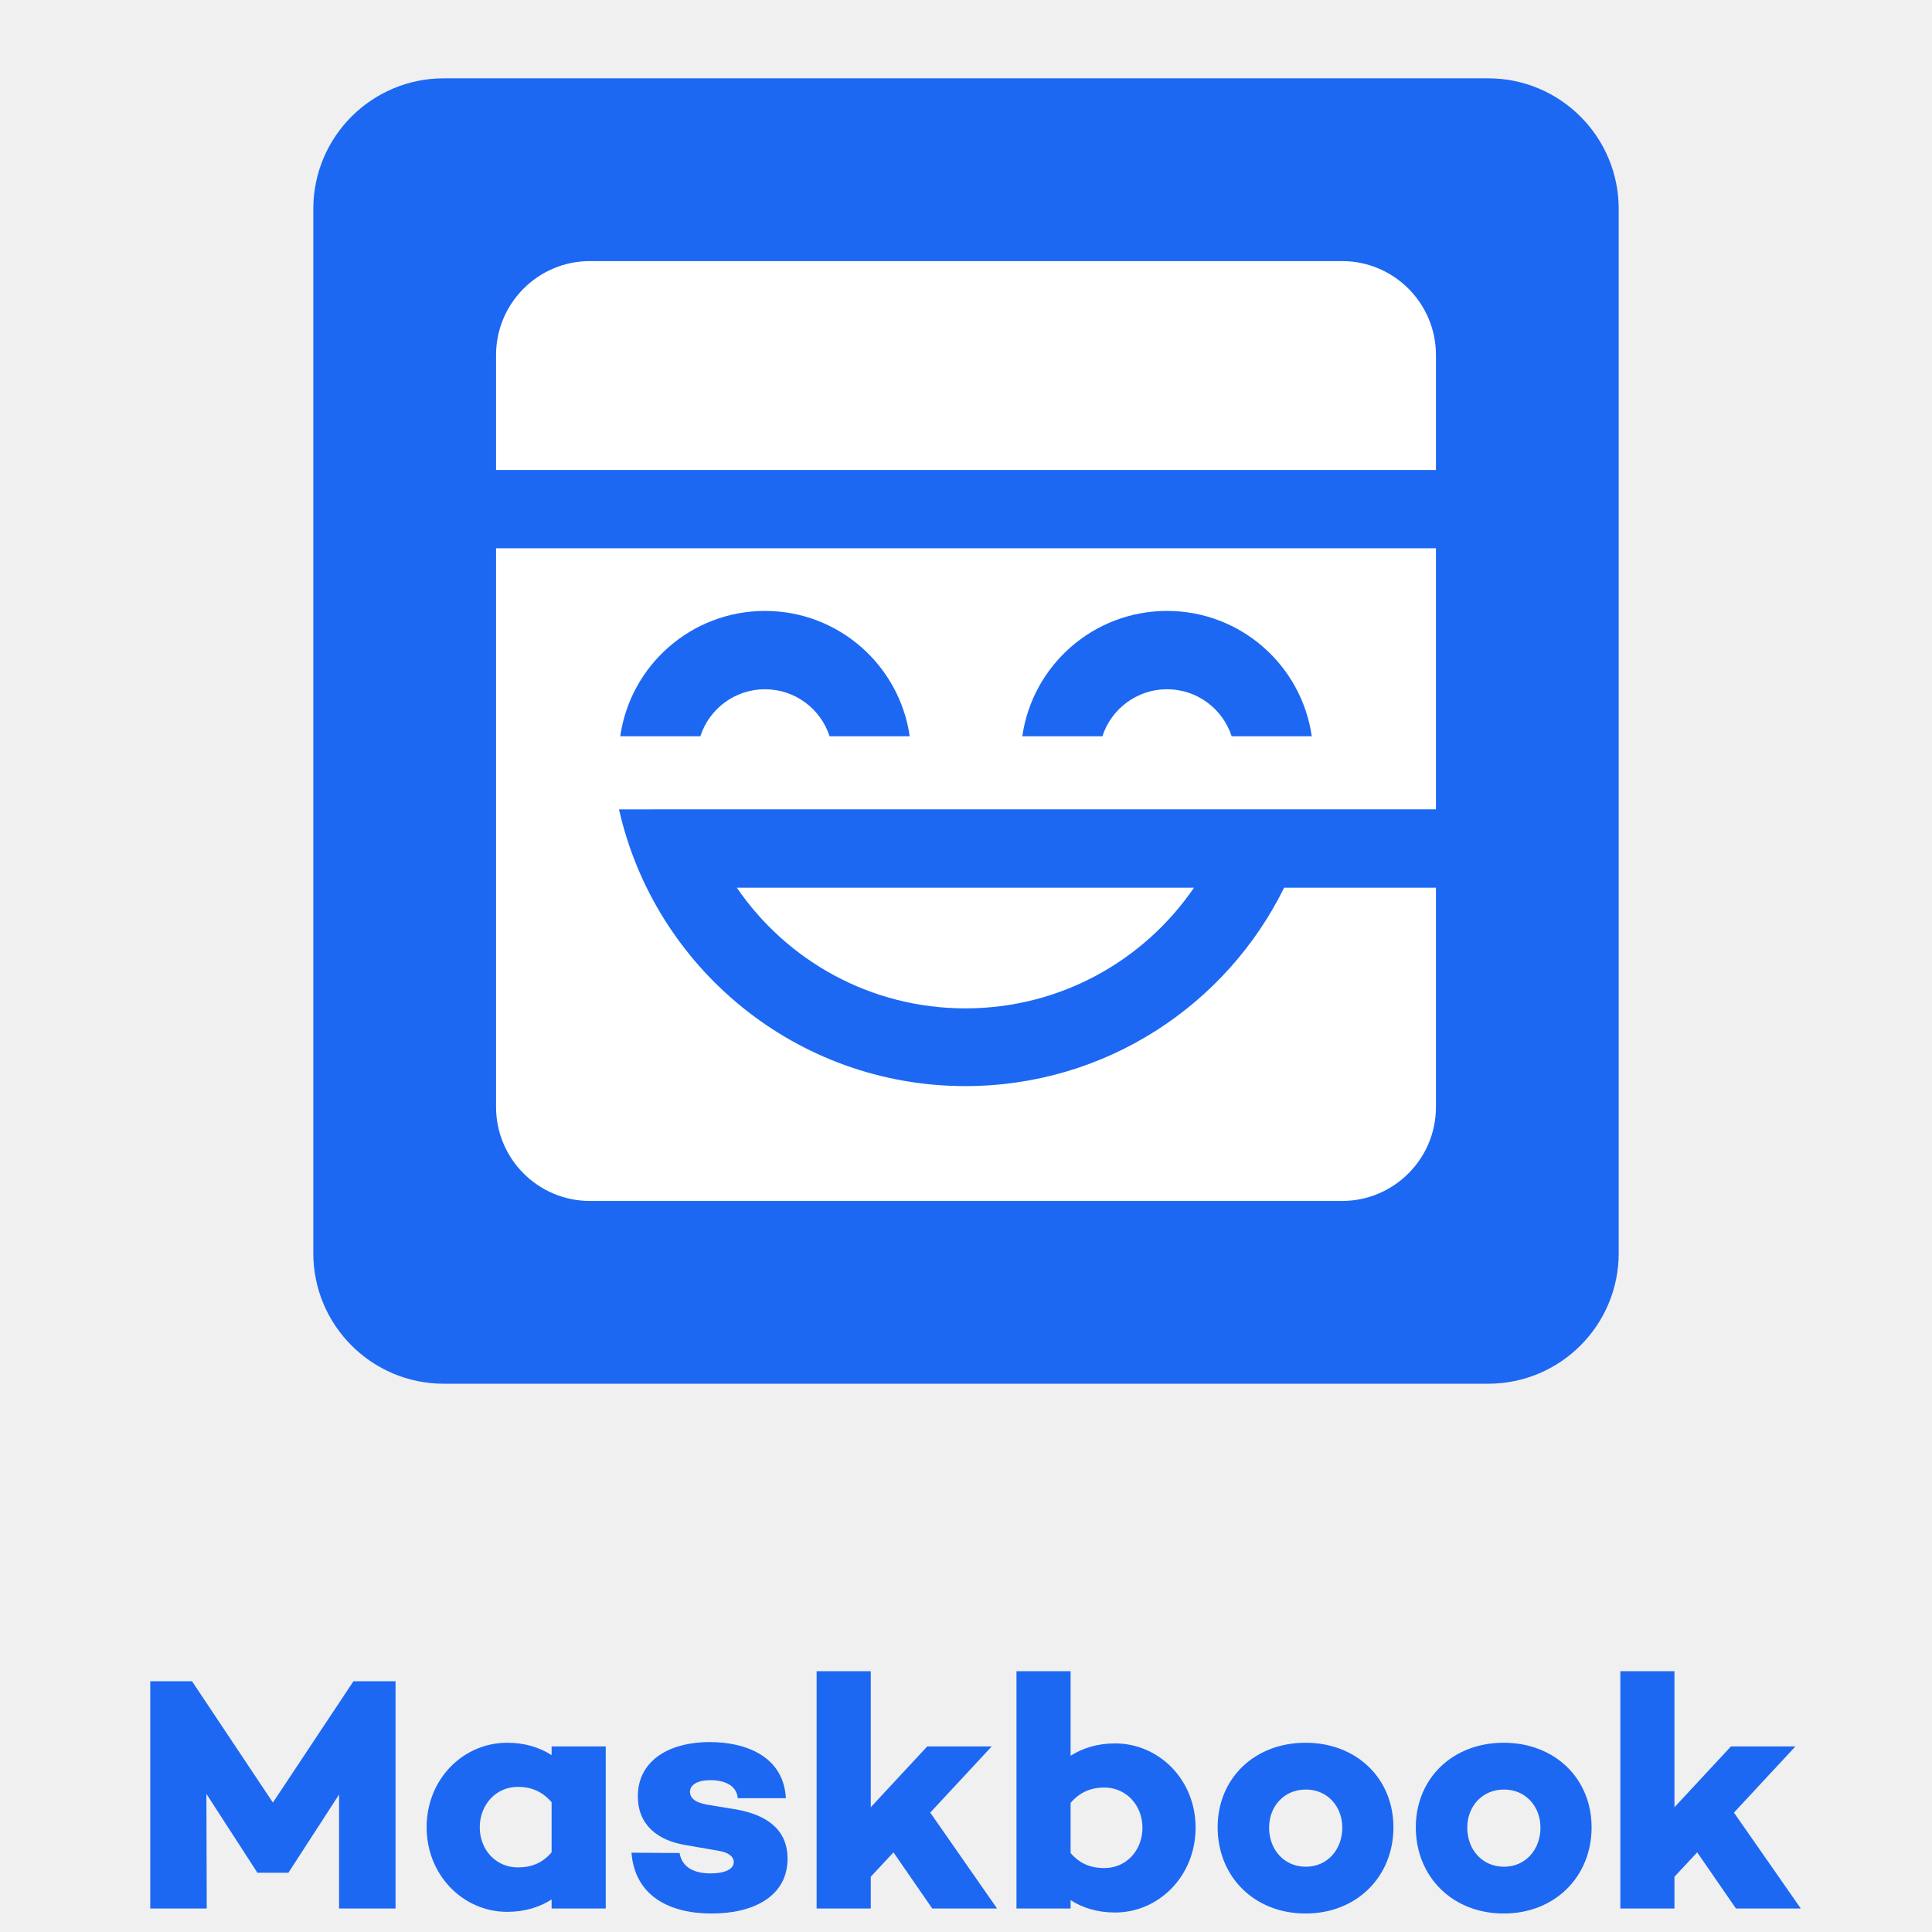
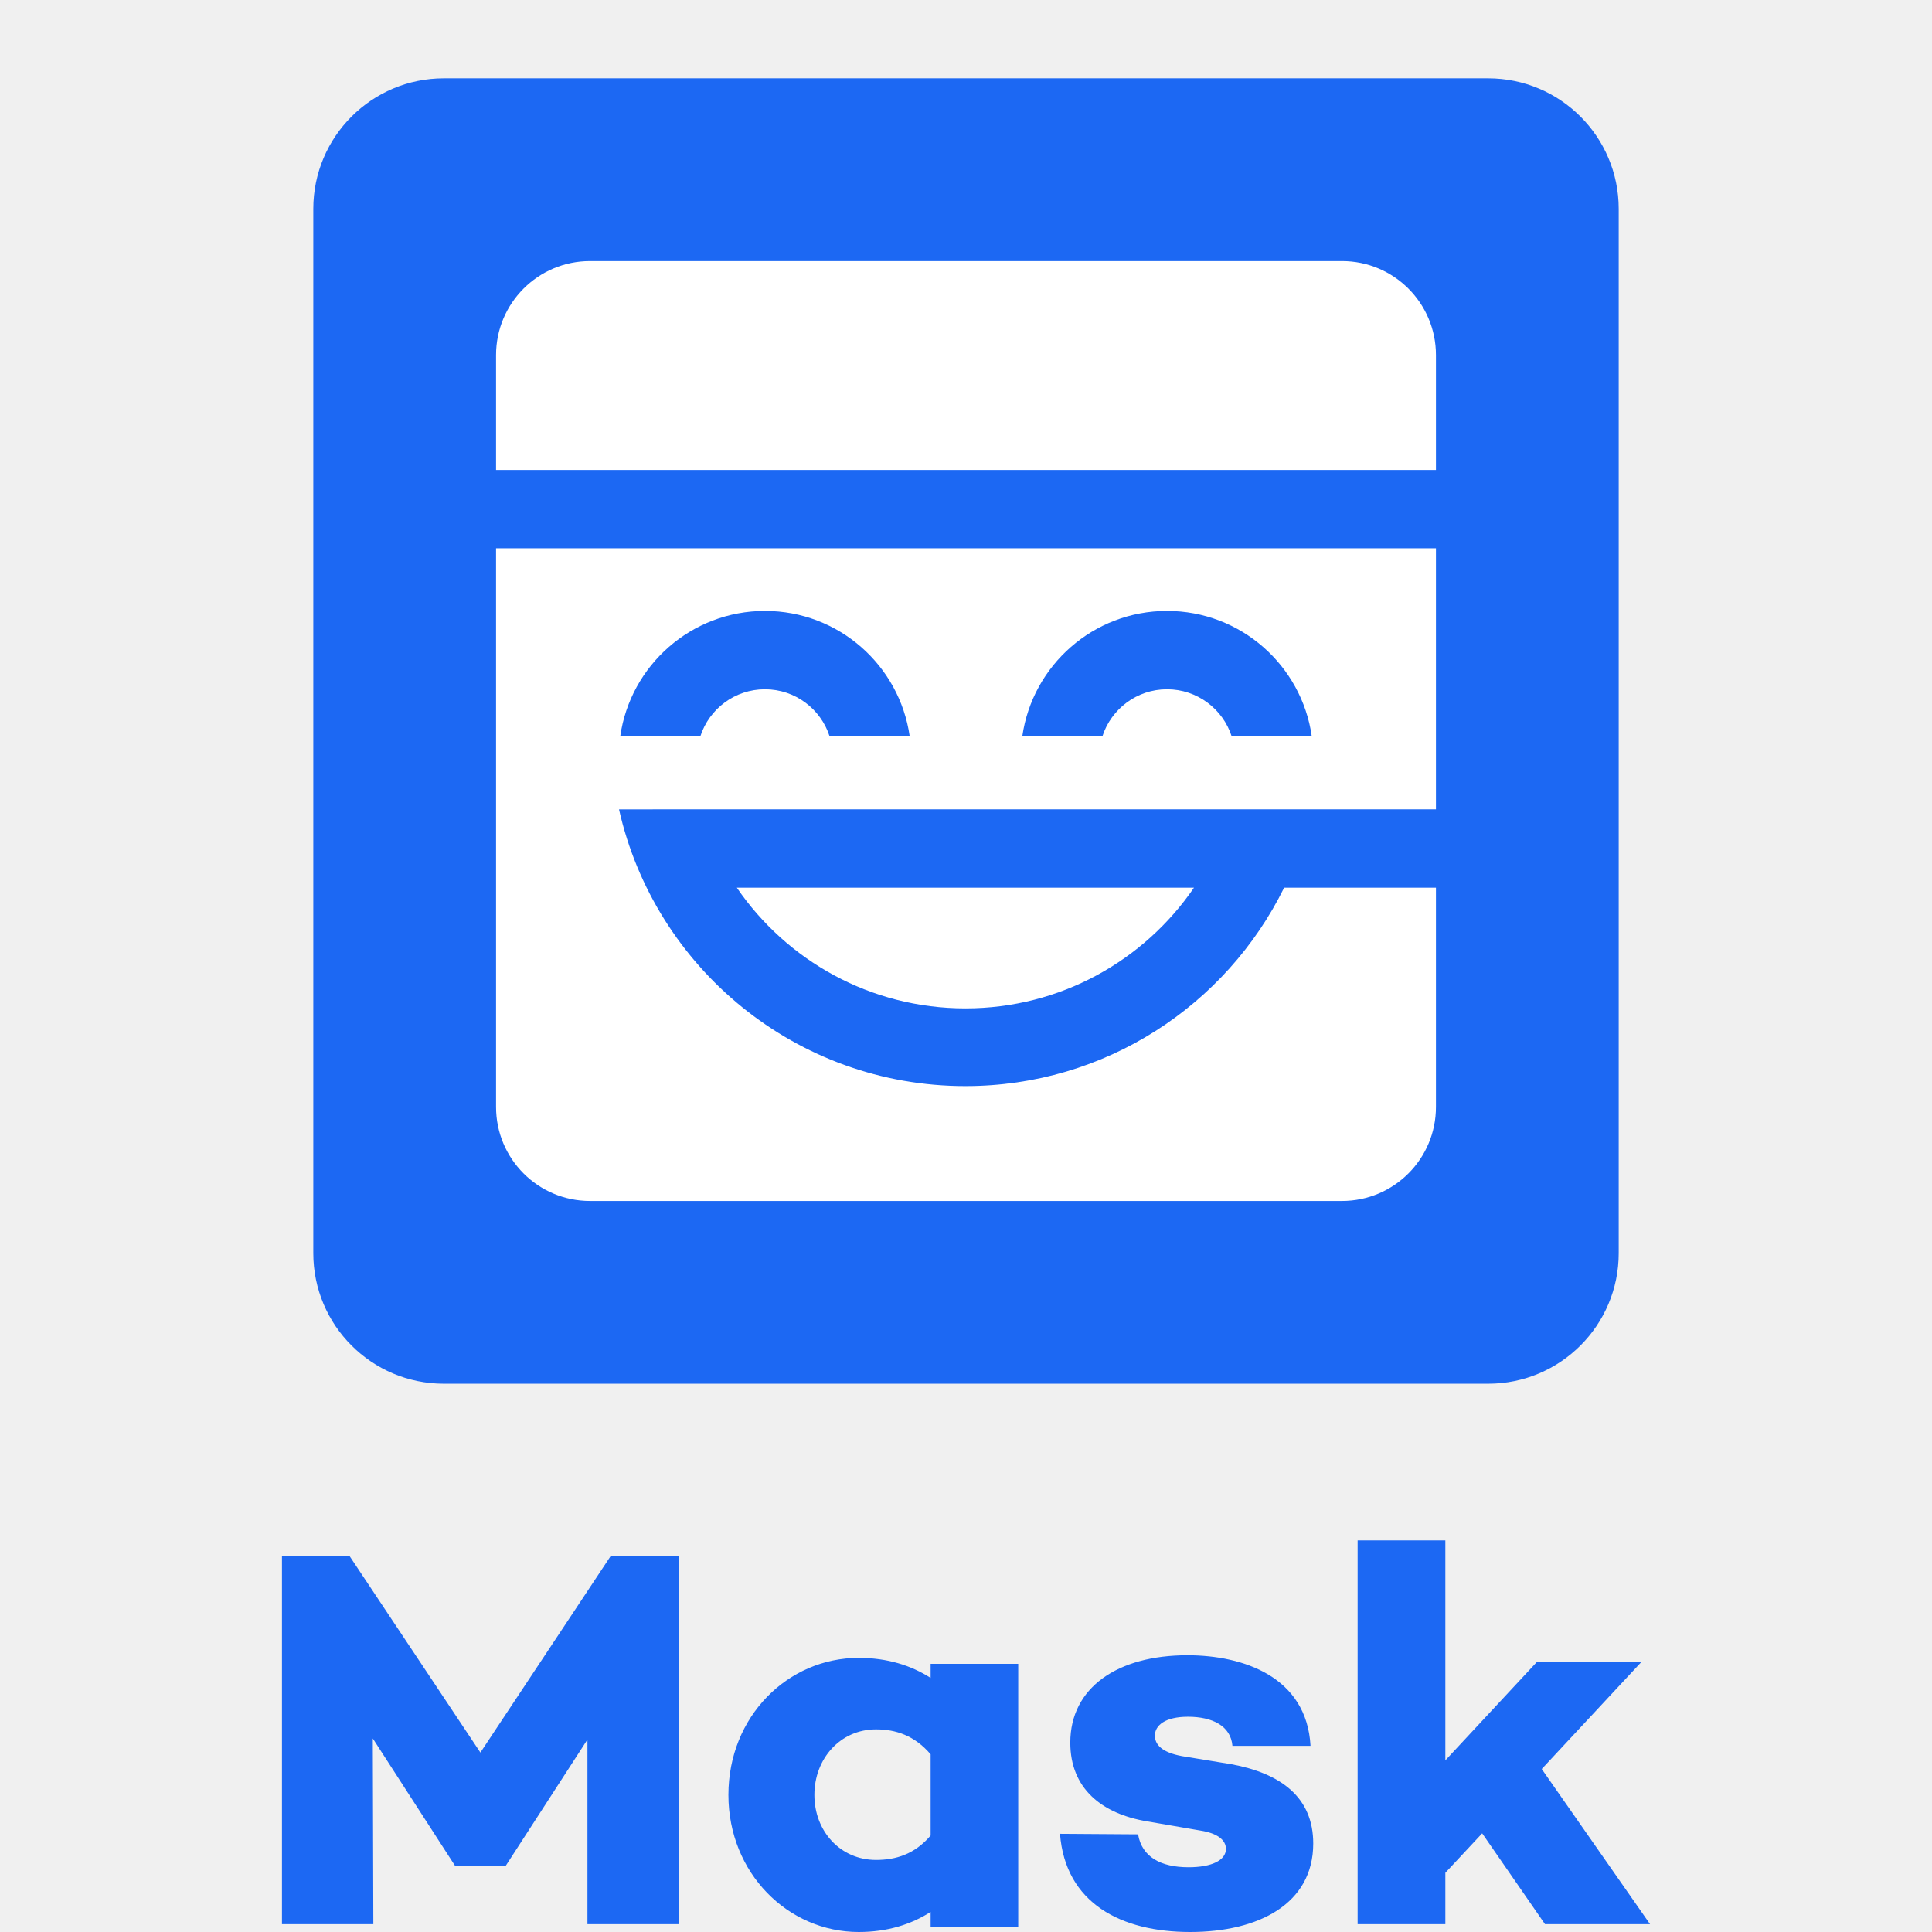
<svg xmlns="http://www.w3.org/2000/svg" xmlns:xlink="http://www.w3.org/1999/xlink" width="740px" height="740px" viewBox="0 0 740 740" version="1.1">
  <defs>
    <path d="M430,180 L430,280 L130,280 L130,280.001 L117.093,280.001 C130.754,340.677 184.97,386 249.773,386 C303.347,386 349.686,355.022 371.855,310.002 L371.855,310.002 L430,310.001 L430,394 C430,413.882 413.882,430 394,430 L106,430 C86.118,430 70,413.882 70,394 L70,180 L430,180 Z M337.326,310.002 C318.235,337.914 286.143,356.232 249.773,356.232 C213.402,356.232 181.31,337.914 162.219,310.002 L162.219,310.002 Z M173,204 C144.788,204 121.449,224.862 117.567,252 L117.567,252 L148.254,252.001 C151.628,241.555 161.432,234 173,234 C184.568,234 194.372,241.555 197.746,252.001 L197.746,252.001 L228.433,252 C224.551,224.862 201.212,204 173,204 Z M327,204 C298.788,204 275.449,224.862 271.567,252 L271.567,252 L302.254,252.001 C305.628,241.555 315.432,234 327,234 C338.568,234 348.372,241.555 351.746,252.001 L351.746,252.001 L382.433,252 C378.551,224.862 355.212,204 327,204 Z M394,70 C413.882,70 430,86.118 430,106 L430,150 L70,150 L70,106 C70,86.118 86.118,70 106,70 L394,70 Z" id="path-1" />
  </defs>
  <g id="MB--Logo--CombV-Squircle--Blue" stroke="none" stroke-width="1" fill="none" fill-rule="evenodd">
-     <path d="M151.504,643.96 L151.504,731 L129.872,731 L129.872,687.352 L110.544,717.176 L110.544,717.304 L98.512,717.304 L98.512,717.176 L79.056,687.096 L79.184,731 L57.552,731 L57.552,643.96 L73.552,643.96 L104.528,690.424 L135.376,643.96 L151.504,643.96 Z M232.016,668.92 L232.016,731 L211.28,731 L211.28,727.544 C206.672,730.488 201.04,732.28 194.256,732.28 C177.488,732.28 163.408,718.328 163.408,699.896 C163.408,681.336 177.488,667.512 194.256,667.512 C201.04,667.512 206.672,669.304 211.28,672.248 L211.28,668.92 L232.016,668.92 Z M198.352,715.256 C202.96,715.256 207.44,713.976 211.28,709.496 L211.28,690.296 C207.44,685.816 202.96,684.408 198.352,684.408 C189.904,684.408 183.76,691.32 183.76,699.896 C183.76,708.472 189.904,715.256 198.352,715.256 Z M241.872,709.624 L260.304,709.752 C261.2,715.128 265.68,717.56 272.208,717.56 C277.712,717.56 281.04,715.896 281.04,713.208 C281.04,711.16 279.12,709.496 275.024,708.856 L262.48,706.68 C251.728,704.888 244.304,698.872 244.304,687.992 C244.304,674.936 255.44,667.256 271.952,667.256 C285.136,667.256 300.112,672.376 301.008,688.76 L282.576,688.76 C282.192,684.024 277.84,681.848 272.08,681.848 C266.704,681.848 264.272,683.896 264.272,686.328 C264.272,688.376 265.808,690.296 270.672,691.192 L282.32,693.112 C293.968,695.288 301.648,700.92 301.648,711.928 C301.648,726.264 288.72,732.92 272.592,732.92 C256.336,732.92 243.152,726.136 241.872,709.624 Z M342.224,709.496 L333.52,718.84 L333.52,731 L312.784,731 L312.784,640.12 L333.52,640.12 L333.52,692.216 L355.152,668.92 L379.856,668.92 L356.304,694.264 L381.904,731 L357.072,731 L342.224,709.496 Z M427.088,667.768 C443.856,667.768 457.936,681.592 457.936,700.024 C457.936,718.584 443.856,732.536 427.088,732.536 C420.304,732.536 414.672,730.744 410.064,727.8 L410.064,731 L389.328,731 L389.328,640.12 L410.064,640.12 L410.064,672.504 C414.672,669.56 420.304,667.768 427.088,667.768 Z M422.992,715.512 C431.44,715.512 437.584,708.728 437.584,700.024 C437.584,691.576 431.44,684.664 422.992,684.664 C418.384,684.664 413.904,686.072 410.064,690.552 L410.064,709.752 C413.904,714.232 418.384,715.512 422.992,715.512 Z M500.048,667.512 C519.632,667.512 533.712,681.208 533.712,699.896 C533.712,718.84 519.632,732.92 500.048,732.92 C480.464,732.92 466.384,718.84 466.384,699.896 C466.384,681.208 480.464,667.512 500.048,667.512 Z M500.176,715 C508.496,715 514.128,708.344 514.128,700.024 C514.128,691.96 508.496,685.432 500.176,685.432 C491.728,685.432 486.096,691.96 486.096,700.024 C486.096,708.344 491.728,715 500.176,715 Z M575.952,667.512 C595.536,667.512 609.616,681.208 609.616,699.896 C609.616,718.84 595.536,732.92 575.952,732.92 C556.368,732.92 542.288,718.84 542.288,699.896 C542.288,681.208 556.368,667.512 575.952,667.512 Z M576.08,715 C584.4,715 590.032,708.344 590.032,700.024 C590.032,691.96 584.4,685.432 576.08,685.432 C567.632,685.432 562,691.96 562,700.024 C562,708.344 567.632,715 576.08,715 Z M650.064,709.496 L641.36,718.84 L641.36,731 L620.624,731 L620.624,640.12 L641.36,640.12 L641.36,692.216 L662.992,668.92 L687.696,668.92 L664.144,694.264 L689.744,731 L664.912,731 L650.064,709.496 Z" id="Maskbook" fill="#1C68F3" fill-rule="nonzero" />
    <g id="Group" transform="translate(120, 30)">
      <rect id="Rectangle" fill="#1C68F3" x="0" y="0" width="500" height="500" rx="50" />
      <mask id="mask-2" fill="white">
        <use xlink:href="#path-1" />
      </mask>
      <use id="MB--Bare--White" fill="#FFFFFF" xlink:href="#path-1" />
    </g>
+     <path d="M328.909,635 C339.884,635 348.996,637.905 356.451,642.678 L356.451,637.283 L390,637.283 L390,737.925 L356.451,737.925 L356.451,732.322 C348.996,737.095 339.884,740 328.909,740 C301.78,740 279,717.381 279,687.5 C279,657.411 301.78,635 328.909,635 Z M454.812,634 C476.206,634 500.507,642.265 501.961,668.713 L472.051,668.713 C471.428,661.068 464.366,657.556 455.019,657.556 C446.296,657.556 442.349,660.862 442.349,664.788 C442.349,668.094 444.842,671.193 452.734,672.639 L471.636,675.739 C490.537,679.251 503,688.343 503,706.113 C503,729.255 482.021,740 455.85,740 C429.471,740 408.077,729.049 406,702.394 L435.91,702.6 C437.364,711.279 444.634,715.205 455.227,715.205 C464.158,715.205 469.559,712.519 469.559,708.179 C469.559,704.873 466.443,702.187 459.797,701.154 L439.441,697.641 C421.994,694.749 409.946,685.037 409.946,667.474 C409.946,646.398 428.017,634 454.812,634 Z M133.886,596 L184,671.269 L233.907,596 L260,596 L260,737 L225.003,737 L225.003,666.293 L193.733,714.606 L193.733,714.813 L174.267,714.813 L174.267,714.606 L142.79,665.878 L142.997,737 L108,737 L108,596 L133.886,596 Z M553.6,590 L553.6,674.266 L588.652,636.585 L628.681,636.585 L590.519,677.579 L632,737 L591.763,737 L567.704,702.217 L553.6,717.331 L553.6,737 L520,737 L520,590 L553.6,590 Z M335.535,662.391 C321.868,662.391 311.927,673.597 311.927,687.5 C311.927,701.403 321.868,712.401 335.535,712.401 C342.991,712.401 350.239,710.326 356.451,703.063 L356.451,671.937 C350.239,664.674 342.991,662.391 335.535,662.391 Z" id="形状结合" fill="#1C68F3" fill-rule="nonzero" />
  </g>
</svg>
